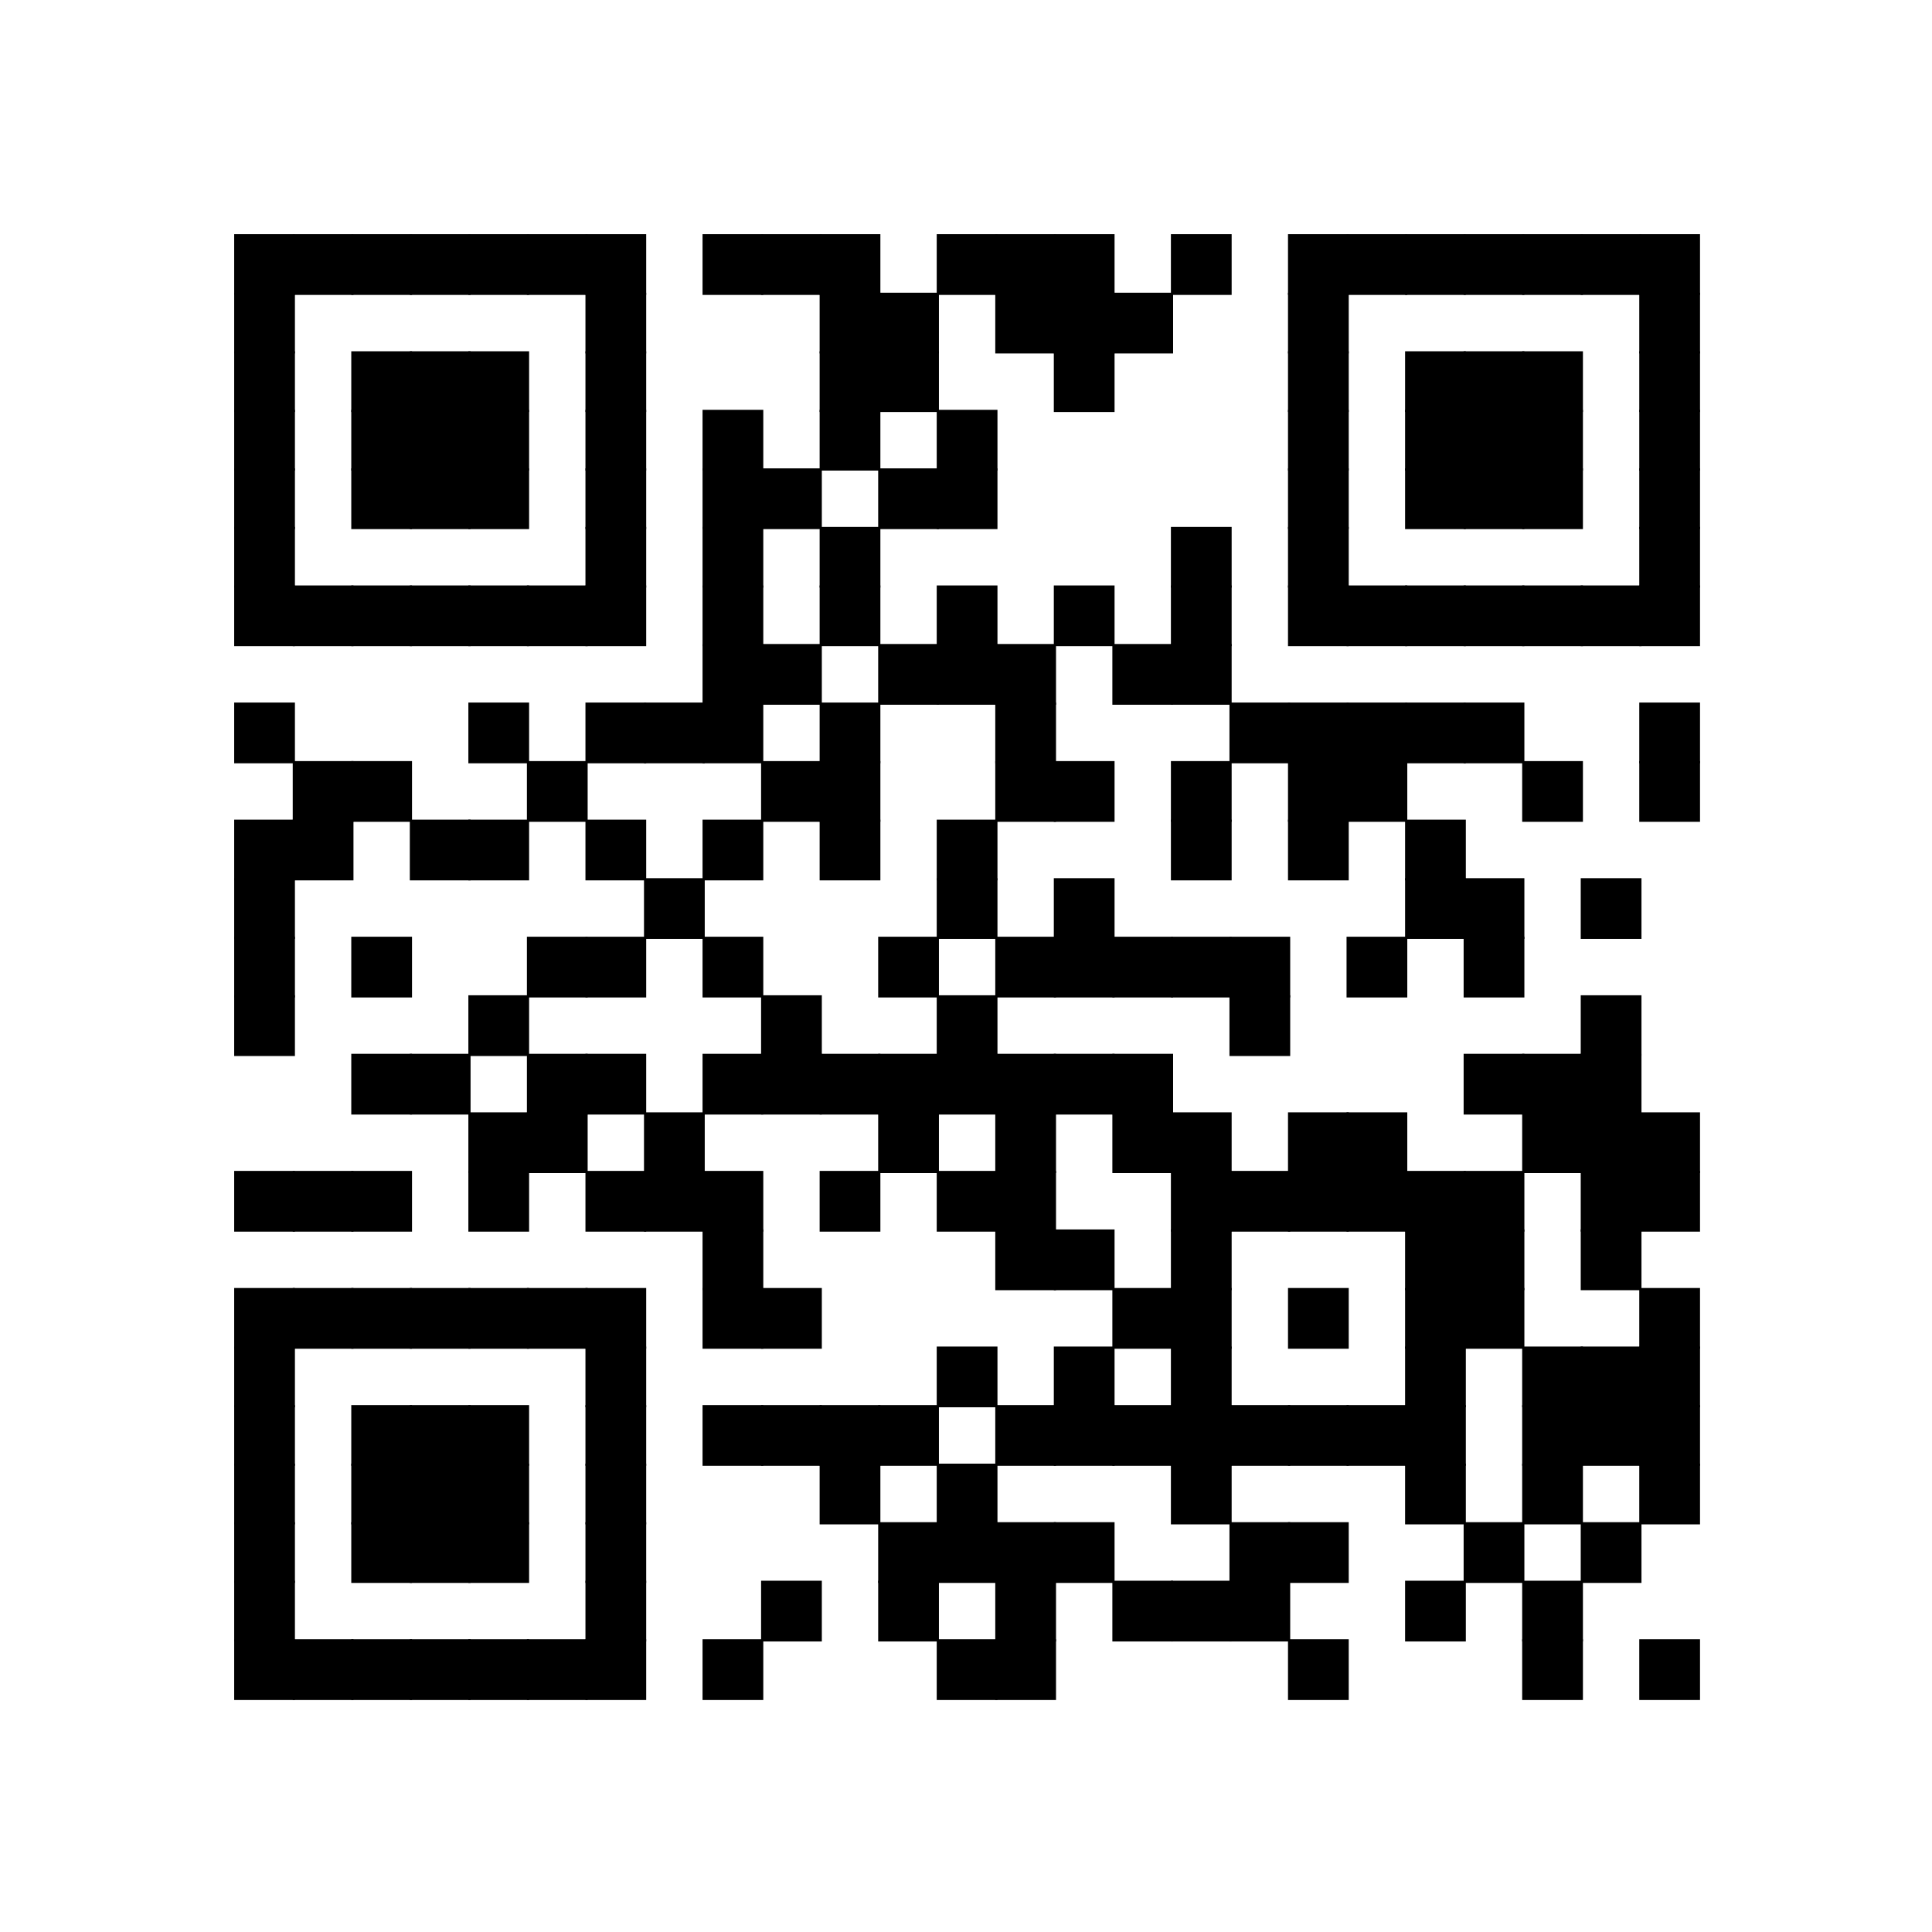
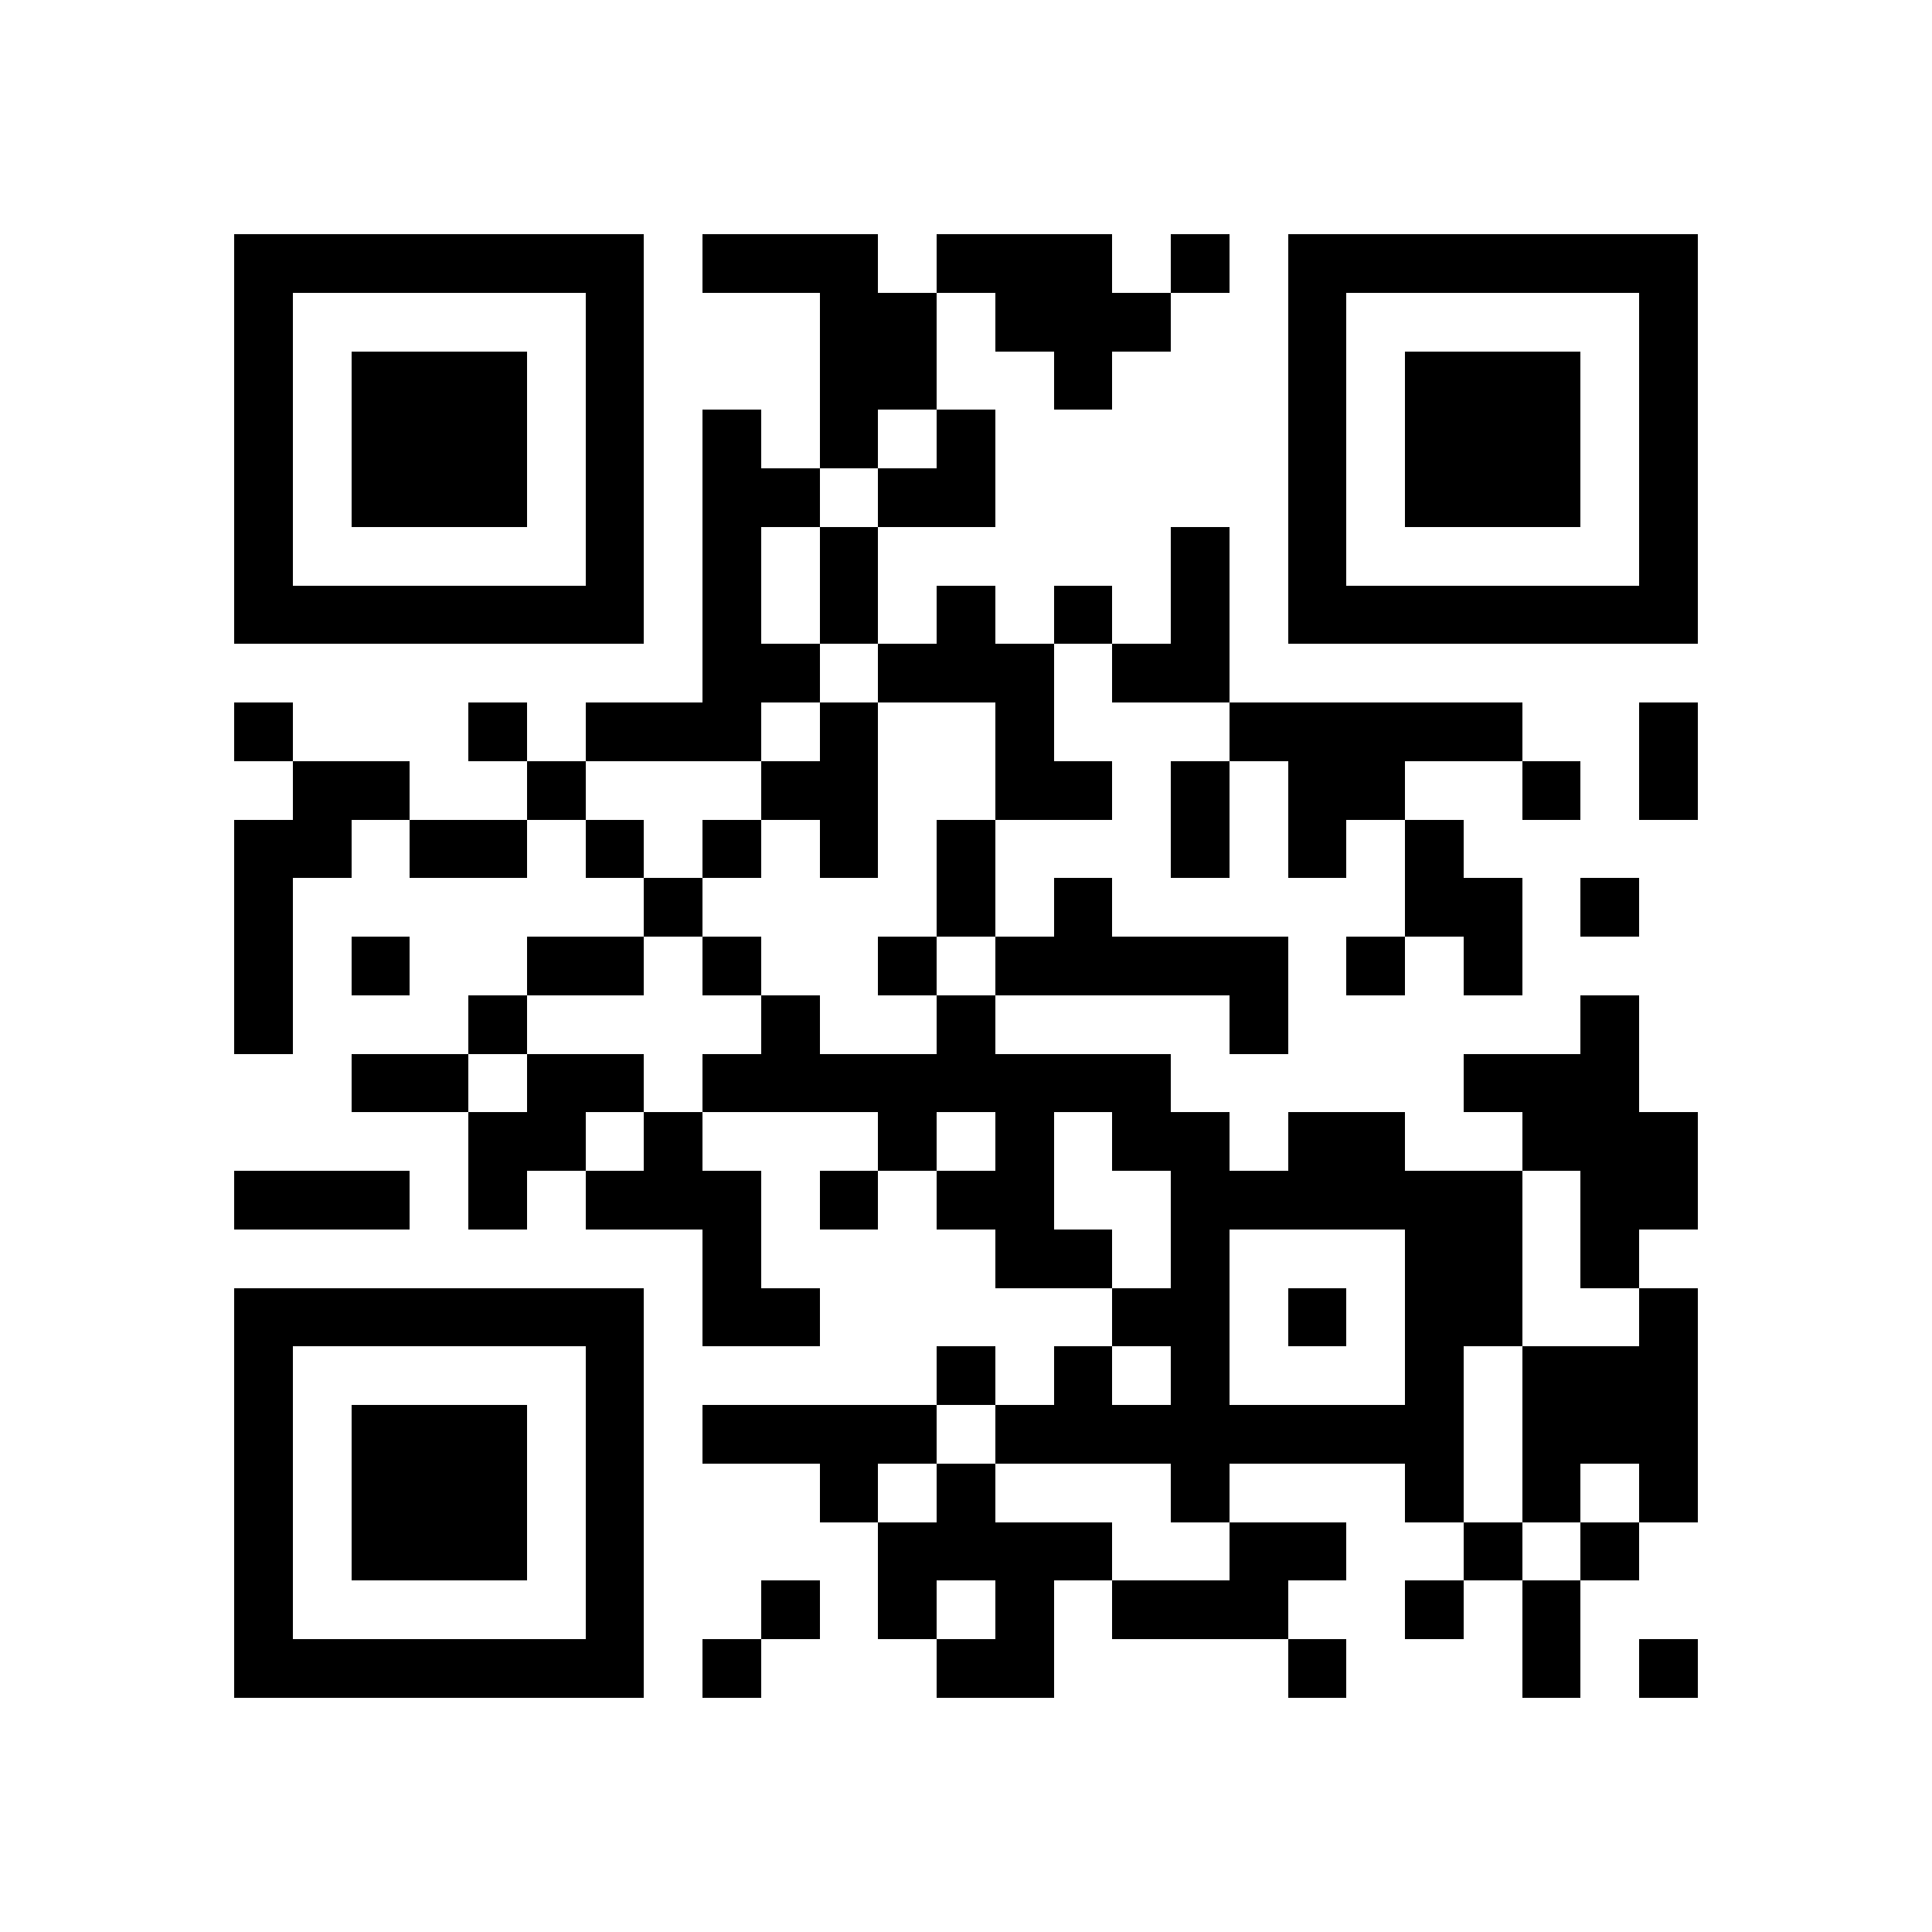
- <svg xmlns="http://www.w3.org/2000/svg" width="264" height="264">
-   <rect width="264" height="264" fill="#ffffff" />
-   <rect x="32" y="32" width="8.3" height="8.3" fill="#000000" />
-   <rect x="40" y="32" width="8.3" height="8.3" fill="#000000" />
-   <rect x="48" y="32" width="8.3" height="8.3" fill="#000000" />
-   <rect x="56" y="32" width="8.3" height="8.3" fill="#000000" />
-   <rect x="64" y="32" width="8.3" height="8.3" fill="#000000" />
-   <rect x="72" y="32" width="8.3" height="8.3" fill="#000000" />
-   <rect x="80" y="32" width="8.3" height="8.3" fill="#000000" />
-   <rect x="96" y="32" width="8.3" height="8.3" fill="#000000" />
-   <rect x="104" y="32" width="8.3" height="8.3" fill="#000000" />
-   <rect x="112" y="32" width="8.3" height="8.3" fill="#000000" />
-   <rect x="128" y="32" width="8.3" height="8.3" fill="#000000" />
-   <rect x="136" y="32" width="8.3" height="8.3" fill="#000000" />
-   <rect x="144" y="32" width="8.3" height="8.3" fill="#000000" />
-   <rect x="160" y="32" width="8.3" height="8.3" fill="#000000" />
-   <rect x="176" y="32" width="8.3" height="8.3" fill="#000000" />
-   <rect x="184" y="32" width="8.3" height="8.3" fill="#000000" />
-   <rect x="192" y="32" width="8.3" height="8.3" fill="#000000" />
-   <rect x="200" y="32" width="8.3" height="8.3" fill="#000000" />
-   <rect x="208" y="32" width="8.3" height="8.3" fill="#000000" />
-   <rect x="216" y="32" width="8.3" height="8.3" fill="#000000" />
-   <rect x="224" y="32" width="8.3" height="8.3" fill="#000000" />
-   <rect x="32" y="40" width="8.3" height="8.3" fill="#000000" />
-   <rect x="80" y="40" width="8.3" height="8.3" fill="#000000" />
-   <rect x="112" y="40" width="8.3" height="8.3" fill="#000000" />
-   <rect x="120" y="40" width="8.3" height="8.3" fill="#000000" />
-   <rect x="136" y="40" width="8.3" height="8.3" fill="#000000" />
-   <rect x="144" y="40" width="8.3" height="8.3" fill="#000000" />
-   <rect x="152" y="40" width="8.3" height="8.3" fill="#000000" />
-   <rect x="176" y="40" width="8.3" height="8.3" fill="#000000" />
-   <rect x="224" y="40" width="8.3" height="8.3" fill="#000000" />
-   <rect x="32" y="48" width="8.3" height="8.3" fill="#000000" />
-   <rect x="48" y="48" width="8.3" height="8.3" fill="#000000" />
-   <rect x="56" y="48" width="8.3" height="8.3" fill="#000000" />
-   <rect x="64" y="48" width="8.3" height="8.3" fill="#000000" />
-   <rect x="80" y="48" width="8.3" height="8.3" fill="#000000" />
-   <rect x="112" y="48" width="8.3" height="8.3" fill="#000000" />
-   <rect x="120" y="48" width="8.3" height="8.3" fill="#000000" />
-   <rect x="144" y="48" width="8.3" height="8.3" fill="#000000" />
-   <rect x="176" y="48" width="8.3" height="8.3" fill="#000000" />
-   <rect x="192" y="48" width="8.3" height="8.3" fill="#000000" />
-   <rect x="200" y="48" width="8.3" height="8.3" fill="#000000" />
-   <rect x="208" y="48" width="8.3" height="8.3" fill="#000000" />
-   <rect x="224" y="48" width="8.3" height="8.3" fill="#000000" />
-   <rect x="32" y="56" width="8.3" height="8.3" fill="#000000" />
-   <rect x="48" y="56" width="8.3" height="8.3" fill="#000000" />
-   <rect x="56" y="56" width="8.3" height="8.3" fill="#000000" />
-   <rect x="64" y="56" width="8.3" height="8.3" fill="#000000" />
-   <rect x="80" y="56" width="8.3" height="8.3" fill="#000000" />
-   <rect x="96" y="56" width="8.3" height="8.3" fill="#000000" />
-   <rect x="112" y="56" width="8.3" height="8.3" fill="#000000" />
-   <rect x="128" y="56" width="8.3" height="8.3" fill="#000000" />
-   <rect x="176" y="56" width="8.3" height="8.3" fill="#000000" />
-   <rect x="192" y="56" width="8.3" height="8.3" fill="#000000" />
-   <rect x="200" y="56" width="8.3" height="8.3" fill="#000000" />
-   <rect x="208" y="56" width="8.3" height="8.3" fill="#000000" />
-   <rect x="224" y="56" width="8.3" height="8.3" fill="#000000" />
-   <rect x="32" y="64" width="8.3" height="8.3" fill="#000000" />
-   <rect x="48" y="64" width="8.3" height="8.3" fill="#000000" />
-   <rect x="56" y="64" width="8.3" height="8.3" fill="#000000" />
-   <rect x="64" y="64" width="8.3" height="8.3" fill="#000000" />
-   <rect x="80" y="64" width="8.3" height="8.3" fill="#000000" />
-   <rect x="96" y="64" width="8.3" height="8.3" fill="#000000" />
-   <rect x="104" y="64" width="8.3" height="8.3" fill="#000000" />
-   <rect x="120" y="64" width="8.3" height="8.3" fill="#000000" />
-   <rect x="128" y="64" width="8.3" height="8.3" fill="#000000" />
-   <rect x="176" y="64" width="8.3" height="8.3" fill="#000000" />
-   <rect x="192" y="64" width="8.3" height="8.3" fill="#000000" />
-   <rect x="200" y="64" width="8.3" height="8.3" fill="#000000" />
-   <rect x="208" y="64" width="8.3" height="8.3" fill="#000000" />
-   <rect x="224" y="64" width="8.3" height="8.3" fill="#000000" />
-   <rect x="32" y="72" width="8.3" height="8.3" fill="#000000" />
-   <rect x="80" y="72" width="8.3" height="8.3" fill="#000000" />
-   <rect x="96" y="72" width="8.3" height="8.3" fill="#000000" />
-   <rect x="112" y="72" width="8.3" height="8.3" fill="#000000" />
-   <rect x="160" y="72" width="8.3" height="8.3" fill="#000000" />
-   <rect x="176" y="72" width="8.3" height="8.3" fill="#000000" />
-   <rect x="224" y="72" width="8.3" height="8.3" fill="#000000" />
-   <rect x="32" y="80" width="8.3" height="8.3" fill="#000000" />
-   <rect x="40" y="80" width="8.3" height="8.3" fill="#000000" />
-   <rect x="48" y="80" width="8.3" height="8.3" fill="#000000" />
-   <rect x="56" y="80" width="8.3" height="8.3" fill="#000000" />
-   <rect x="64" y="80" width="8.3" height="8.3" fill="#000000" />
-   <rect x="72" y="80" width="8.3" height="8.3" fill="#000000" />
-   <rect x="80" y="80" width="8.3" height="8.3" fill="#000000" />
-   <rect x="96" y="80" width="8.3" height="8.3" fill="#000000" />
-   <rect x="112" y="80" width="8.3" height="8.3" fill="#000000" />
-   <rect x="128" y="80" width="8.3" height="8.3" fill="#000000" />
-   <rect x="144" y="80" width="8.3" height="8.3" fill="#000000" />
-   <rect x="160" y="80" width="8.3" height="8.3" fill="#000000" />
-   <rect x="176" y="80" width="8.3" height="8.3" fill="#000000" />
-   <rect x="184" y="80" width="8.3" height="8.3" fill="#000000" />
-   <rect x="192" y="80" width="8.3" height="8.3" fill="#000000" />
-   <rect x="200" y="80" width="8.3" height="8.3" fill="#000000" />
-   <rect x="208" y="80" width="8.3" height="8.3" fill="#000000" />
-   <rect x="216" y="80" width="8.3" height="8.3" fill="#000000" />
-   <rect x="224" y="80" width="8.3" height="8.3" fill="#000000" />
-   <rect x="96" y="88" width="8.3" height="8.3" fill="#000000" />
-   <rect x="104" y="88" width="8.3" height="8.3" fill="#000000" />
-   <rect x="120" y="88" width="8.3" height="8.3" fill="#000000" />
-   <rect x="128" y="88" width="8.3" height="8.3" fill="#000000" />
-   <rect x="136" y="88" width="8.3" height="8.3" fill="#000000" />
-   <rect x="152" y="88" width="8.3" height="8.3" fill="#000000" />
-   <rect x="160" y="88" width="8.3" height="8.3" fill="#000000" />
-   <rect x="32" y="96" width="8.3" height="8.3" fill="#000000" />
-   <rect x="64" y="96" width="8.3" height="8.3" fill="#000000" />
-   <rect x="80" y="96" width="8.3" height="8.3" fill="#000000" />
-   <rect x="88" y="96" width="8.3" height="8.3" fill="#000000" />
-   <rect x="96" y="96" width="8.3" height="8.3" fill="#000000" />
-   <rect x="112" y="96" width="8.3" height="8.3" fill="#000000" />
-   <rect x="136" y="96" width="8.3" height="8.3" fill="#000000" />
-   <rect x="168" y="96" width="8.3" height="8.3" fill="#000000" />
-   <rect x="176" y="96" width="8.3" height="8.3" fill="#000000" />
-   <rect x="184" y="96" width="8.3" height="8.3" fill="#000000" />
-   <rect x="192" y="96" width="8.3" height="8.3" fill="#000000" />
-   <rect x="200" y="96" width="8.3" height="8.3" fill="#000000" />
-   <rect x="224" y="96" width="8.3" height="8.3" fill="#000000" />
-   <rect x="40" y="104" width="8.3" height="8.3" fill="#000000" />
-   <rect x="48" y="104" width="8.3" height="8.3" fill="#000000" />
-   <rect x="72" y="104" width="8.3" height="8.3" fill="#000000" />
-   <rect x="104" y="104" width="8.3" height="8.3" fill="#000000" />
-   <rect x="112" y="104" width="8.3" height="8.3" fill="#000000" />
-   <rect x="136" y="104" width="8.3" height="8.3" fill="#000000" />
-   <rect x="144" y="104" width="8.3" height="8.3" fill="#000000" />
-   <rect x="160" y="104" width="8.3" height="8.3" fill="#000000" />
-   <rect x="176" y="104" width="8.3" height="8.3" fill="#000000" />
-   <rect x="184" y="104" width="8.3" height="8.3" fill="#000000" />
-   <rect x="208" y="104" width="8.3" height="8.3" fill="#000000" />
-   <rect x="224" y="104" width="8.3" height="8.3" fill="#000000" />
-   <rect x="32" y="112" width="8.3" height="8.3" fill="#000000" />
-   <rect x="40" y="112" width="8.3" height="8.3" fill="#000000" />
-   <rect x="56" y="112" width="8.3" height="8.3" fill="#000000" />
-   <rect x="64" y="112" width="8.3" height="8.3" fill="#000000" />
-   <rect x="80" y="112" width="8.3" height="8.3" fill="#000000" />
-   <rect x="96" y="112" width="8.3" height="8.3" fill="#000000" />
-   <rect x="112" y="112" width="8.3" height="8.3" fill="#000000" />
-   <rect x="128" y="112" width="8.3" height="8.3" fill="#000000" />
-   <rect x="160" y="112" width="8.3" height="8.3" fill="#000000" />
-   <rect x="176" y="112" width="8.3" height="8.3" fill="#000000" />
-   <rect x="192" y="112" width="8.3" height="8.3" fill="#000000" />
-   <rect x="32" y="120" width="8.3" height="8.3" fill="#000000" />
-   <rect x="88" y="120" width="8.3" height="8.3" fill="#000000" />
-   <rect x="128" y="120" width="8.3" height="8.3" fill="#000000" />
-   <rect x="144" y="120" width="8.3" height="8.3" fill="#000000" />
-   <rect x="192" y="120" width="8.3" height="8.3" fill="#000000" />
-   <rect x="200" y="120" width="8.3" height="8.3" fill="#000000" />
-   <rect x="216" y="120" width="8.3" height="8.3" fill="#000000" />
-   <rect x="32" y="128" width="8.3" height="8.3" fill="#000000" />
-   <rect x="48" y="128" width="8.3" height="8.3" fill="#000000" />
-   <rect x="72" y="128" width="8.3" height="8.3" fill="#000000" />
-   <rect x="80" y="128" width="8.3" height="8.3" fill="#000000" />
-   <rect x="96" y="128" width="8.3" height="8.3" fill="#000000" />
-   <rect x="120" y="128" width="8.3" height="8.3" fill="#000000" />
-   <rect x="136" y="128" width="8.3" height="8.3" fill="#000000" />
-   <rect x="144" y="128" width="8.3" height="8.3" fill="#000000" />
-   <rect x="152" y="128" width="8.3" height="8.3" fill="#000000" />
-   <rect x="160" y="128" width="8.3" height="8.3" fill="#000000" />
-   <rect x="168" y="128" width="8.3" height="8.3" fill="#000000" />
-   <rect x="184" y="128" width="8.3" height="8.3" fill="#000000" />
-   <rect x="200" y="128" width="8.3" height="8.3" fill="#000000" />
-   <rect x="32" y="136" width="8.3" height="8.3" fill="#000000" />
-   <rect x="64" y="136" width="8.3" height="8.3" fill="#000000" />
-   <rect x="104" y="136" width="8.3" height="8.3" fill="#000000" />
-   <rect x="128" y="136" width="8.3" height="8.3" fill="#000000" />
-   <rect x="168" y="136" width="8.3" height="8.3" fill="#000000" />
-   <rect x="216" y="136" width="8.3" height="8.3" fill="#000000" />
-   <rect x="48" y="144" width="8.3" height="8.3" fill="#000000" />
-   <rect x="56" y="144" width="8.3" height="8.3" fill="#000000" />
-   <rect x="72" y="144" width="8.3" height="8.3" fill="#000000" />
-   <rect x="80" y="144" width="8.3" height="8.3" fill="#000000" />
-   <rect x="96" y="144" width="8.3" height="8.3" fill="#000000" />
-   <rect x="104" y="144" width="8.3" height="8.3" fill="#000000" />
-   <rect x="112" y="144" width="8.3" height="8.3" fill="#000000" />
-   <rect x="120" y="144" width="8.3" height="8.3" fill="#000000" />
-   <rect x="128" y="144" width="8.3" height="8.3" fill="#000000" />
-   <rect x="136" y="144" width="8.3" height="8.3" fill="#000000" />
-   <rect x="144" y="144" width="8.3" height="8.3" fill="#000000" />
-   <rect x="152" y="144" width="8.3" height="8.3" fill="#000000" />
-   <rect x="200" y="144" width="8.3" height="8.3" fill="#000000" />
-   <rect x="208" y="144" width="8.3" height="8.3" fill="#000000" />
-   <rect x="216" y="144" width="8.3" height="8.3" fill="#000000" />
-   <rect x="64" y="152" width="8.3" height="8.3" fill="#000000" />
-   <rect x="72" y="152" width="8.3" height="8.3" fill="#000000" />
-   <rect x="88" y="152" width="8.3" height="8.3" fill="#000000" />
-   <rect x="120" y="152" width="8.3" height="8.3" fill="#000000" />
-   <rect x="136" y="152" width="8.3" height="8.3" fill="#000000" />
-   <rect x="152" y="152" width="8.3" height="8.3" fill="#000000" />
-   <rect x="160" y="152" width="8.3" height="8.3" fill="#000000" />
-   <rect x="176" y="152" width="8.3" height="8.3" fill="#000000" />
-   <rect x="184" y="152" width="8.3" height="8.3" fill="#000000" />
-   <rect x="208" y="152" width="8.3" height="8.3" fill="#000000" />
-   <rect x="216" y="152" width="8.3" height="8.3" fill="#000000" />
-   <rect x="224" y="152" width="8.3" height="8.3" fill="#000000" />
-   <rect x="32" y="160" width="8.3" height="8.3" fill="#000000" />
-   <rect x="40" y="160" width="8.3" height="8.3" fill="#000000" />
-   <rect x="48" y="160" width="8.3" height="8.3" fill="#000000" />
-   <rect x="64" y="160" width="8.3" height="8.3" fill="#000000" />
-   <rect x="80" y="160" width="8.3" height="8.3" fill="#000000" />
-   <rect x="88" y="160" width="8.3" height="8.3" fill="#000000" />
-   <rect x="96" y="160" width="8.3" height="8.3" fill="#000000" />
-   <rect x="112" y="160" width="8.3" height="8.3" fill="#000000" />
-   <rect x="128" y="160" width="8.3" height="8.3" fill="#000000" />
-   <rect x="136" y="160" width="8.3" height="8.3" fill="#000000" />
-   <rect x="160" y="160" width="8.3" height="8.3" fill="#000000" />
-   <rect x="168" y="160" width="8.3" height="8.3" fill="#000000" />
-   <rect x="176" y="160" width="8.3" height="8.3" fill="#000000" />
-   <rect x="184" y="160" width="8.3" height="8.3" fill="#000000" />
-   <rect x="192" y="160" width="8.3" height="8.3" fill="#000000" />
-   <rect x="200" y="160" width="8.3" height="8.3" fill="#000000" />
-   <rect x="216" y="160" width="8.3" height="8.3" fill="#000000" />
-   <rect x="224" y="160" width="8.3" height="8.3" fill="#000000" />
-   <rect x="96" y="168" width="8.3" height="8.3" fill="#000000" />
-   <rect x="136" y="168" width="8.3" height="8.3" fill="#000000" />
-   <rect x="144" y="168" width="8.3" height="8.3" fill="#000000" />
-   <rect x="160" y="168" width="8.3" height="8.3" fill="#000000" />
-   <rect x="192" y="168" width="8.3" height="8.3" fill="#000000" />
-   <rect x="200" y="168" width="8.3" height="8.3" fill="#000000" />
-   <rect x="216" y="168" width="8.3" height="8.3" fill="#000000" />
-   <rect x="32" y="176" width="8.3" height="8.3" fill="#000000" />
-   <rect x="40" y="176" width="8.3" height="8.3" fill="#000000" />
-   <rect x="48" y="176" width="8.3" height="8.3" fill="#000000" />
-   <rect x="56" y="176" width="8.3" height="8.3" fill="#000000" />
-   <rect x="64" y="176" width="8.3" height="8.3" fill="#000000" />
-   <rect x="72" y="176" width="8.3" height="8.3" fill="#000000" />
-   <rect x="80" y="176" width="8.3" height="8.3" fill="#000000" />
-   <rect x="96" y="176" width="8.3" height="8.3" fill="#000000" />
-   <rect x="104" y="176" width="8.3" height="8.3" fill="#000000" />
-   <rect x="152" y="176" width="8.3" height="8.3" fill="#000000" />
-   <rect x="160" y="176" width="8.3" height="8.3" fill="#000000" />
-   <rect x="176" y="176" width="8.3" height="8.3" fill="#000000" />
-   <rect x="192" y="176" width="8.3" height="8.3" fill="#000000" />
-   <rect x="200" y="176" width="8.3" height="8.3" fill="#000000" />
-   <rect x="224" y="176" width="8.3" height="8.3" fill="#000000" />
-   <rect x="32" y="184" width="8.3" height="8.3" fill="#000000" />
-   <rect x="80" y="184" width="8.3" height="8.3" fill="#000000" />
-   <rect x="128" y="184" width="8.3" height="8.3" fill="#000000" />
-   <rect x="144" y="184" width="8.3" height="8.3" fill="#000000" />
-   <rect x="160" y="184" width="8.3" height="8.3" fill="#000000" />
-   <rect x="192" y="184" width="8.3" height="8.3" fill="#000000" />
-   <rect x="208" y="184" width="8.3" height="8.3" fill="#000000" />
-   <rect x="216" y="184" width="8.3" height="8.3" fill="#000000" />
-   <rect x="224" y="184" width="8.3" height="8.3" fill="#000000" />
-   <rect x="32" y="192" width="8.3" height="8.3" fill="#000000" />
-   <rect x="48" y="192" width="8.3" height="8.3" fill="#000000" />
-   <rect x="56" y="192" width="8.3" height="8.3" fill="#000000" />
-   <rect x="64" y="192" width="8.3" height="8.3" fill="#000000" />
-   <rect x="80" y="192" width="8.3" height="8.3" fill="#000000" />
-   <rect x="96" y="192" width="8.3" height="8.3" fill="#000000" />
-   <rect x="104" y="192" width="8.3" height="8.3" fill="#000000" />
-   <rect x="112" y="192" width="8.3" height="8.3" fill="#000000" />
-   <rect x="120" y="192" width="8.3" height="8.3" fill="#000000" />
-   <rect x="136" y="192" width="8.3" height="8.3" fill="#000000" />
-   <rect x="144" y="192" width="8.3" height="8.3" fill="#000000" />
-   <rect x="152" y="192" width="8.3" height="8.3" fill="#000000" />
-   <rect x="160" y="192" width="8.3" height="8.3" fill="#000000" />
-   <rect x="168" y="192" width="8.3" height="8.3" fill="#000000" />
-   <rect x="176" y="192" width="8.3" height="8.3" fill="#000000" />
-   <rect x="184" y="192" width="8.3" height="8.3" fill="#000000" />
-   <rect x="192" y="192" width="8.3" height="8.3" fill="#000000" />
-   <rect x="208" y="192" width="8.3" height="8.3" fill="#000000" />
-   <rect x="216" y="192" width="8.3" height="8.3" fill="#000000" />
-   <rect x="224" y="192" width="8.3" height="8.3" fill="#000000" />
-   <rect x="32" y="200" width="8.3" height="8.3" fill="#000000" />
-   <rect x="48" y="200" width="8.3" height="8.3" fill="#000000" />
-   <rect x="56" y="200" width="8.3" height="8.3" fill="#000000" />
-   <rect x="64" y="200" width="8.3" height="8.3" fill="#000000" />
-   <rect x="80" y="200" width="8.3" height="8.3" fill="#000000" />
-   <rect x="112" y="200" width="8.3" height="8.3" fill="#000000" />
-   <rect x="128" y="200" width="8.3" height="8.3" fill="#000000" />
-   <rect x="160" y="200" width="8.3" height="8.3" fill="#000000" />
-   <rect x="192" y="200" width="8.3" height="8.3" fill="#000000" />
-   <rect x="208" y="200" width="8.3" height="8.3" fill="#000000" />
-   <rect x="224" y="200" width="8.3" height="8.3" fill="#000000" />
-   <rect x="32" y="208" width="8.3" height="8.3" fill="#000000" />
-   <rect x="48" y="208" width="8.3" height="8.3" fill="#000000" />
-   <rect x="56" y="208" width="8.3" height="8.3" fill="#000000" />
-   <rect x="64" y="208" width="8.3" height="8.3" fill="#000000" />
-   <rect x="80" y="208" width="8.3" height="8.3" fill="#000000" />
-   <rect x="120" y="208" width="8.3" height="8.3" fill="#000000" />
-   <rect x="128" y="208" width="8.3" height="8.3" fill="#000000" />
-   <rect x="136" y="208" width="8.3" height="8.3" fill="#000000" />
-   <rect x="144" y="208" width="8.3" height="8.3" fill="#000000" />
-   <rect x="168" y="208" width="8.3" height="8.3" fill="#000000" />
-   <rect x="176" y="208" width="8.3" height="8.3" fill="#000000" />
-   <rect x="200" y="208" width="8.3" height="8.3" fill="#000000" />
-   <rect x="216" y="208" width="8.3" height="8.3" fill="#000000" />
-   <rect x="32" y="216" width="8.3" height="8.3" fill="#000000" />
-   <rect x="80" y="216" width="8.3" height="8.3" fill="#000000" />
-   <rect x="104" y="216" width="8.3" height="8.3" fill="#000000" />
-   <rect x="120" y="216" width="8.3" height="8.3" fill="#000000" />
-   <rect x="136" y="216" width="8.3" height="8.3" fill="#000000" />
-   <rect x="152" y="216" width="8.3" height="8.3" fill="#000000" />
-   <rect x="160" y="216" width="8.3" height="8.3" fill="#000000" />
-   <rect x="168" y="216" width="8.3" height="8.3" fill="#000000" />
-   <rect x="192" y="216" width="8.3" height="8.3" fill="#000000" />
-   <rect x="208" y="216" width="8.3" height="8.3" fill="#000000" />
-   <rect x="32" y="224" width="8.3" height="8.3" fill="#000000" />
-   <rect x="40" y="224" width="8.3" height="8.3" fill="#000000" />
-   <rect x="48" y="224" width="8.3" height="8.3" fill="#000000" />
-   <rect x="56" y="224" width="8.3" height="8.3" fill="#000000" />
-   <rect x="64" y="224" width="8.3" height="8.3" fill="#000000" />
-   <rect x="72" y="224" width="8.3" height="8.3" fill="#000000" />
-   <rect x="80" y="224" width="8.3" height="8.3" fill="#000000" />
-   <rect x="96" y="224" width="8.3" height="8.3" fill="#000000" />
-   <rect x="128" y="224" width="8.3" height="8.3" fill="#000000" />
-   <rect x="136" y="224" width="8.3" height="8.3" fill="#000000" />
-   <rect x="176" y="224" width="8.3" height="8.3" fill="#000000" />
-   <rect x="208" y="224" width="8.3" height="8.3" fill="#000000" />
-   <rect x="224" y="224" width="8.3" height="8.3" fill="#000000" />
+ <svg xmlns="http://www.w3.org/2000/svg" width="264" height="264" viewBox="0 0 33 33" shape-rendering="crispEdges">
+   <path fill="#ffffff" d="M0 0h33v33H0z" />
+   <path stroke="#000000" d="M4 4.5h7m1 0h3m1 0h3m1 0h1m1 0h7M4 5.5h1m5 0h1m3 0h2m1 0h3m2 0h1m5 0h1M4 6.5h1m1 0h3m1 0h1m3 0h2m2 0h1m3 0h1m1 0h3m1 0h1M4 7.5h1m1 0h3m1 0h1m1 0h1m1 0h1m1 0h1m5 0h1m1 0h3m1 0h1M4 8.5h1m1 0h3m1 0h1m1 0h2m1 0h2m5 0h1m1 0h3m1 0h1M4 9.5h1m5 0h1m1 0h1m1 0h1m5 0h1m1 0h1m5 0h1M4 10.5h7m1 0h1m1 0h1m1 0h1m1 0h1m1 0h1m1 0h7M12 11.5h2m1 0h3m1 0h2M4 12.5h1m3 0h1m1 0h3m1 0h1m2 0h1m3 0h5m2 0h1M5 13.5h2m2 0h1m3 0h2m2 0h2m1 0h1m1 0h2m2 0h1m1 0h1M4 14.5h2m1 0h2m1 0h1m1 0h1m1 0h1m1 0h1m3 0h1m1 0h1m1 0h1M4 15.5h1m6 0h1m4 0h1m1 0h1m5 0h2m1 0h1M4 16.5h1m1 0h1m2 0h2m1 0h1m2 0h1m1 0h5m1 0h1m1 0h1M4 17.5h1m3 0h1m4 0h1m2 0h1m4 0h1m5 0h1M6 18.5h2m1 0h2m1 0h8m5 0h3M8 19.5h2m1 0h1m3 0h1m1 0h1m1 0h2m1 0h2m2 0h3M4 20.5h3m1 0h1m1 0h3m1 0h1m1 0h2m2 0h6m1 0h2M12 21.5h1m4 0h2m1 0h1m3 0h2m1 0h1M4 22.5h7m1 0h2m5 0h2m1 0h1m1 0h2m2 0h1M4 23.5h1m5 0h1m5 0h1m1 0h1m1 0h1m3 0h1m1 0h3M4 24.5h1m1 0h3m1 0h1m1 0h4m1 0h8m1 0h3M4 25.5h1m1 0h3m1 0h1m3 0h1m1 0h1m3 0h1m3 0h1m1 0h1m1 0h1M4 26.5h1m1 0h3m1 0h1m4 0h4m2 0h2m2 0h1m1 0h1M4 27.5h1m5 0h1m2 0h1m1 0h1m1 0h1m1 0h3m2 0h1m1 0h1M4 28.5h7m1 0h1m3 0h2m4 0h1m3 0h1m1 0h1" />
</svg>
